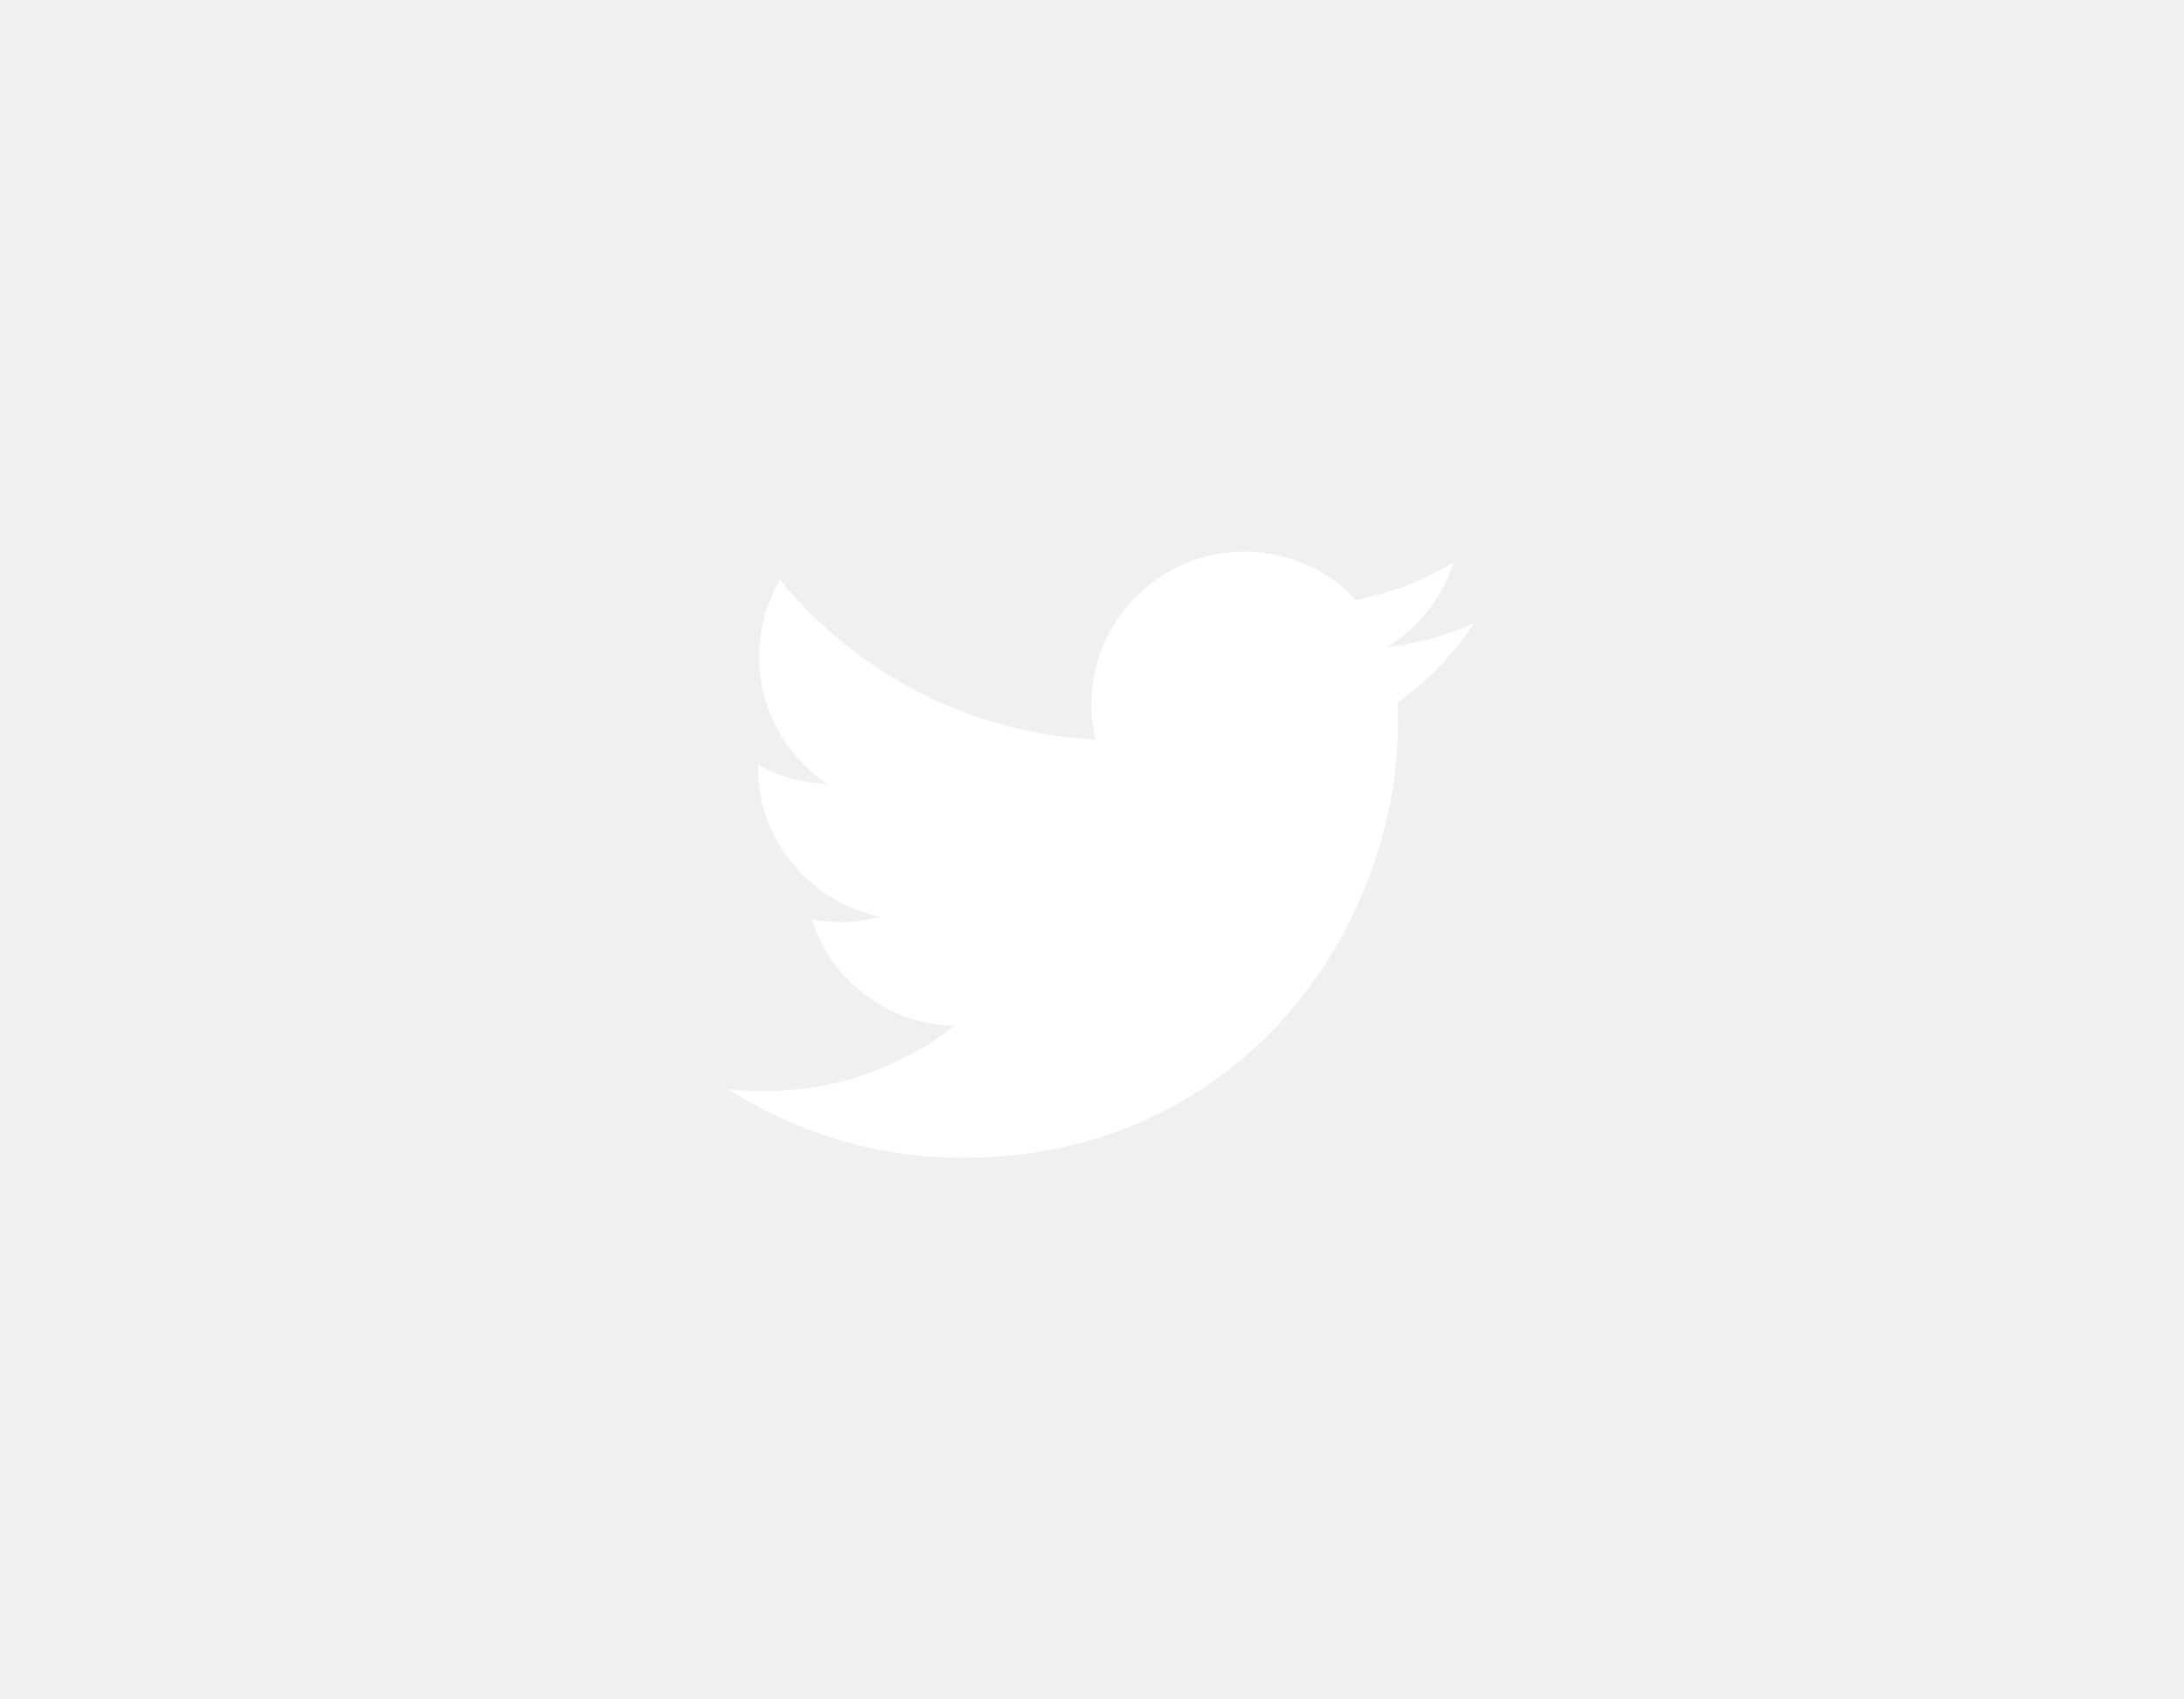
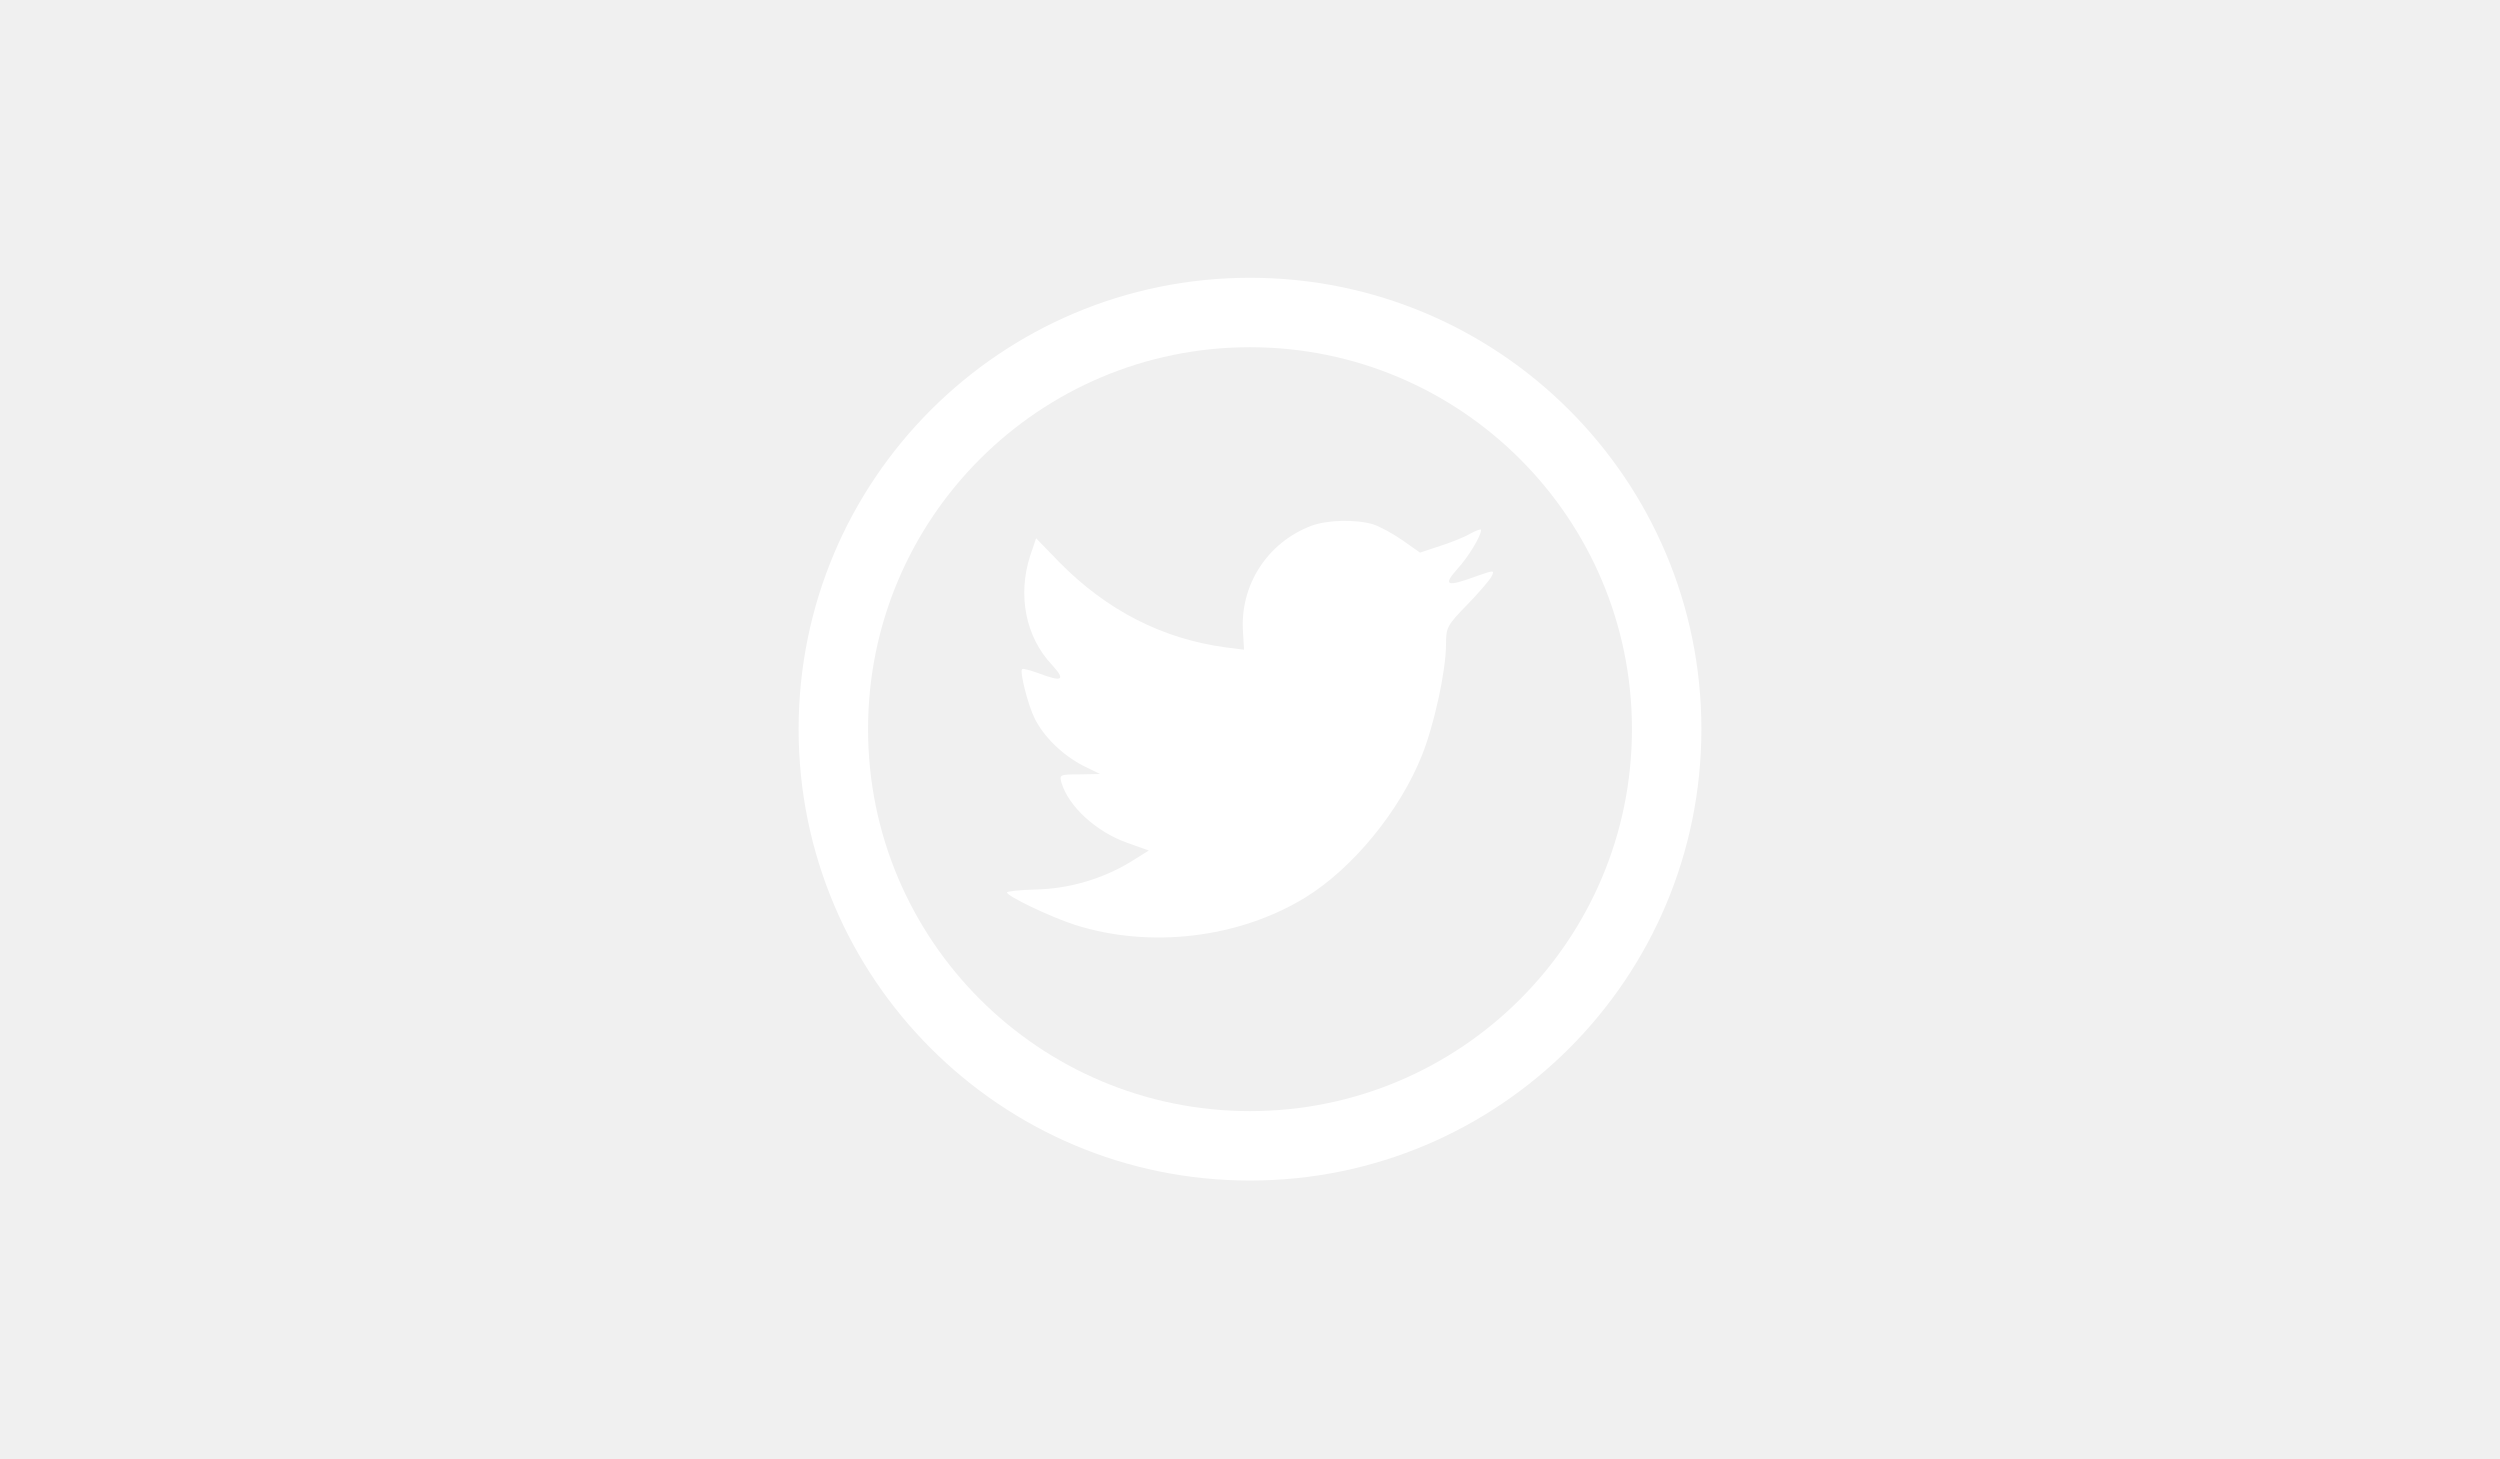
- <svg xmlns="http://www.w3.org/2000/svg" width="72px" height="56px" viewBox="0 0 72 56" version="1.1">
+ <svg xmlns="http://www.w3.org/2000/svg" width="72px" height="42px" viewBox="0 0 72 42" version="1.1">
  <defs />
  <g id="new" stroke="none" stroke-width="1" fill="none" fill-rule="evenodd">
-     <path d="M48.593,20.553 C47.688,20.955 46.715,21.226 45.695,21.347 C46.737,20.723 47.536,19.735 47.913,18.556 C46.938,19.134 45.859,19.554 44.709,19.781 C43.789,18.8 42.478,18.187 41.027,18.187 C38.24,18.187 35.982,20.446 35.982,23.233 C35.982,23.628 36.026,24.013 36.112,24.383 C31.919,24.172 28.201,22.164 25.712,19.111 C25.278,19.856 25.029,20.722 25.029,21.648 C25.029,23.398 25.92,24.943 27.274,25.847 C26.447,25.821 25.669,25.594 24.988,25.216 C24.988,25.237 24.988,25.258 24.988,25.28 C24.988,27.724 26.727,29.762 29.036,30.227 C28.612,30.342 28.166,30.403 27.706,30.403 C27.381,30.403 27.065,30.372 26.757,30.313 C27.399,32.317 29.262,33.776 31.47,33.817 C29.743,35.17 27.568,35.977 25.204,35.977 C24.797,35.977 24.395,35.953 24,35.906 C26.233,37.338 28.885,38.173 31.734,38.173 C41.015,38.173 46.089,30.485 46.089,23.817 C46.089,23.599 46.085,23.381 46.076,23.164 C47.061,22.454 47.917,21.565 48.593,20.553 L48.593,20.553 Z" id="Shape" fill="#FFFFFF" />
+     <path d="M36,34 C43.18,34 49,28.18 49,21 C49,13.82 43.18,8 36,8 C28.82,8 23,13.82 23,21 C23,28.18 28.82,34 36,34 L36,34 Z M36,32 C42.075,32 47,27.075 47,21 C47,14.925 42.075,10 36,10 C29.925,10 25,14.925 25,21 C25,27.075 29.925,32 36,32 L36,32 Z M35.798,18.192 L35.828,18.711 L35.322,18.648 C33.481,18.404 31.873,17.578 30.507,16.19 L29.84,15.502 L29.668,16.01 C29.303,17.144 29.536,18.34 30.295,19.146 C30.699,19.59 30.608,19.654 29.91,19.389 C29.668,19.304 29.455,19.241 29.435,19.273 C29.364,19.347 29.607,20.311 29.799,20.692 C30.062,21.222 30.598,21.741 31.185,22.048 L31.681,22.291 L31.094,22.302 C30.527,22.302 30.507,22.313 30.568,22.535 C30.77,23.224 31.569,23.955 32.46,24.272 L33.087,24.495 L32.541,24.834 C31.731,25.321 30.78,25.596 29.829,25.618 C29.374,25.628 29,25.671 29,25.702 C29,25.808 30.234,26.401 30.952,26.634 C33.107,27.323 35.666,27.026 37.588,25.851 C38.954,25.014 40.32,23.351 40.957,21.741 C41.301,20.883 41.645,19.315 41.645,18.563 C41.645,18.076 41.675,18.012 42.242,17.43 C42.575,17.091 42.889,16.72 42.95,16.614 C43.051,16.413 43.041,16.413 42.525,16.593 C41.665,16.91 41.544,16.868 41.968,16.391 C42.282,16.052 42.656,15.438 42.656,15.258 C42.656,15.226 42.505,15.279 42.333,15.375 C42.151,15.481 41.746,15.639 41.442,15.735 L40.896,15.915 L40.4,15.565 C40.127,15.375 39.743,15.163 39.541,15.099 C39.025,14.951 38.236,14.972 37.77,15.142 C36.506,15.618 35.707,16.847 35.798,18.192 C35.798,18.192 35.707,16.847 35.798,18.192 L35.798,18.192 Z" id="Oval-1" fill="#FFFFFF" />
  </g>
</svg>
